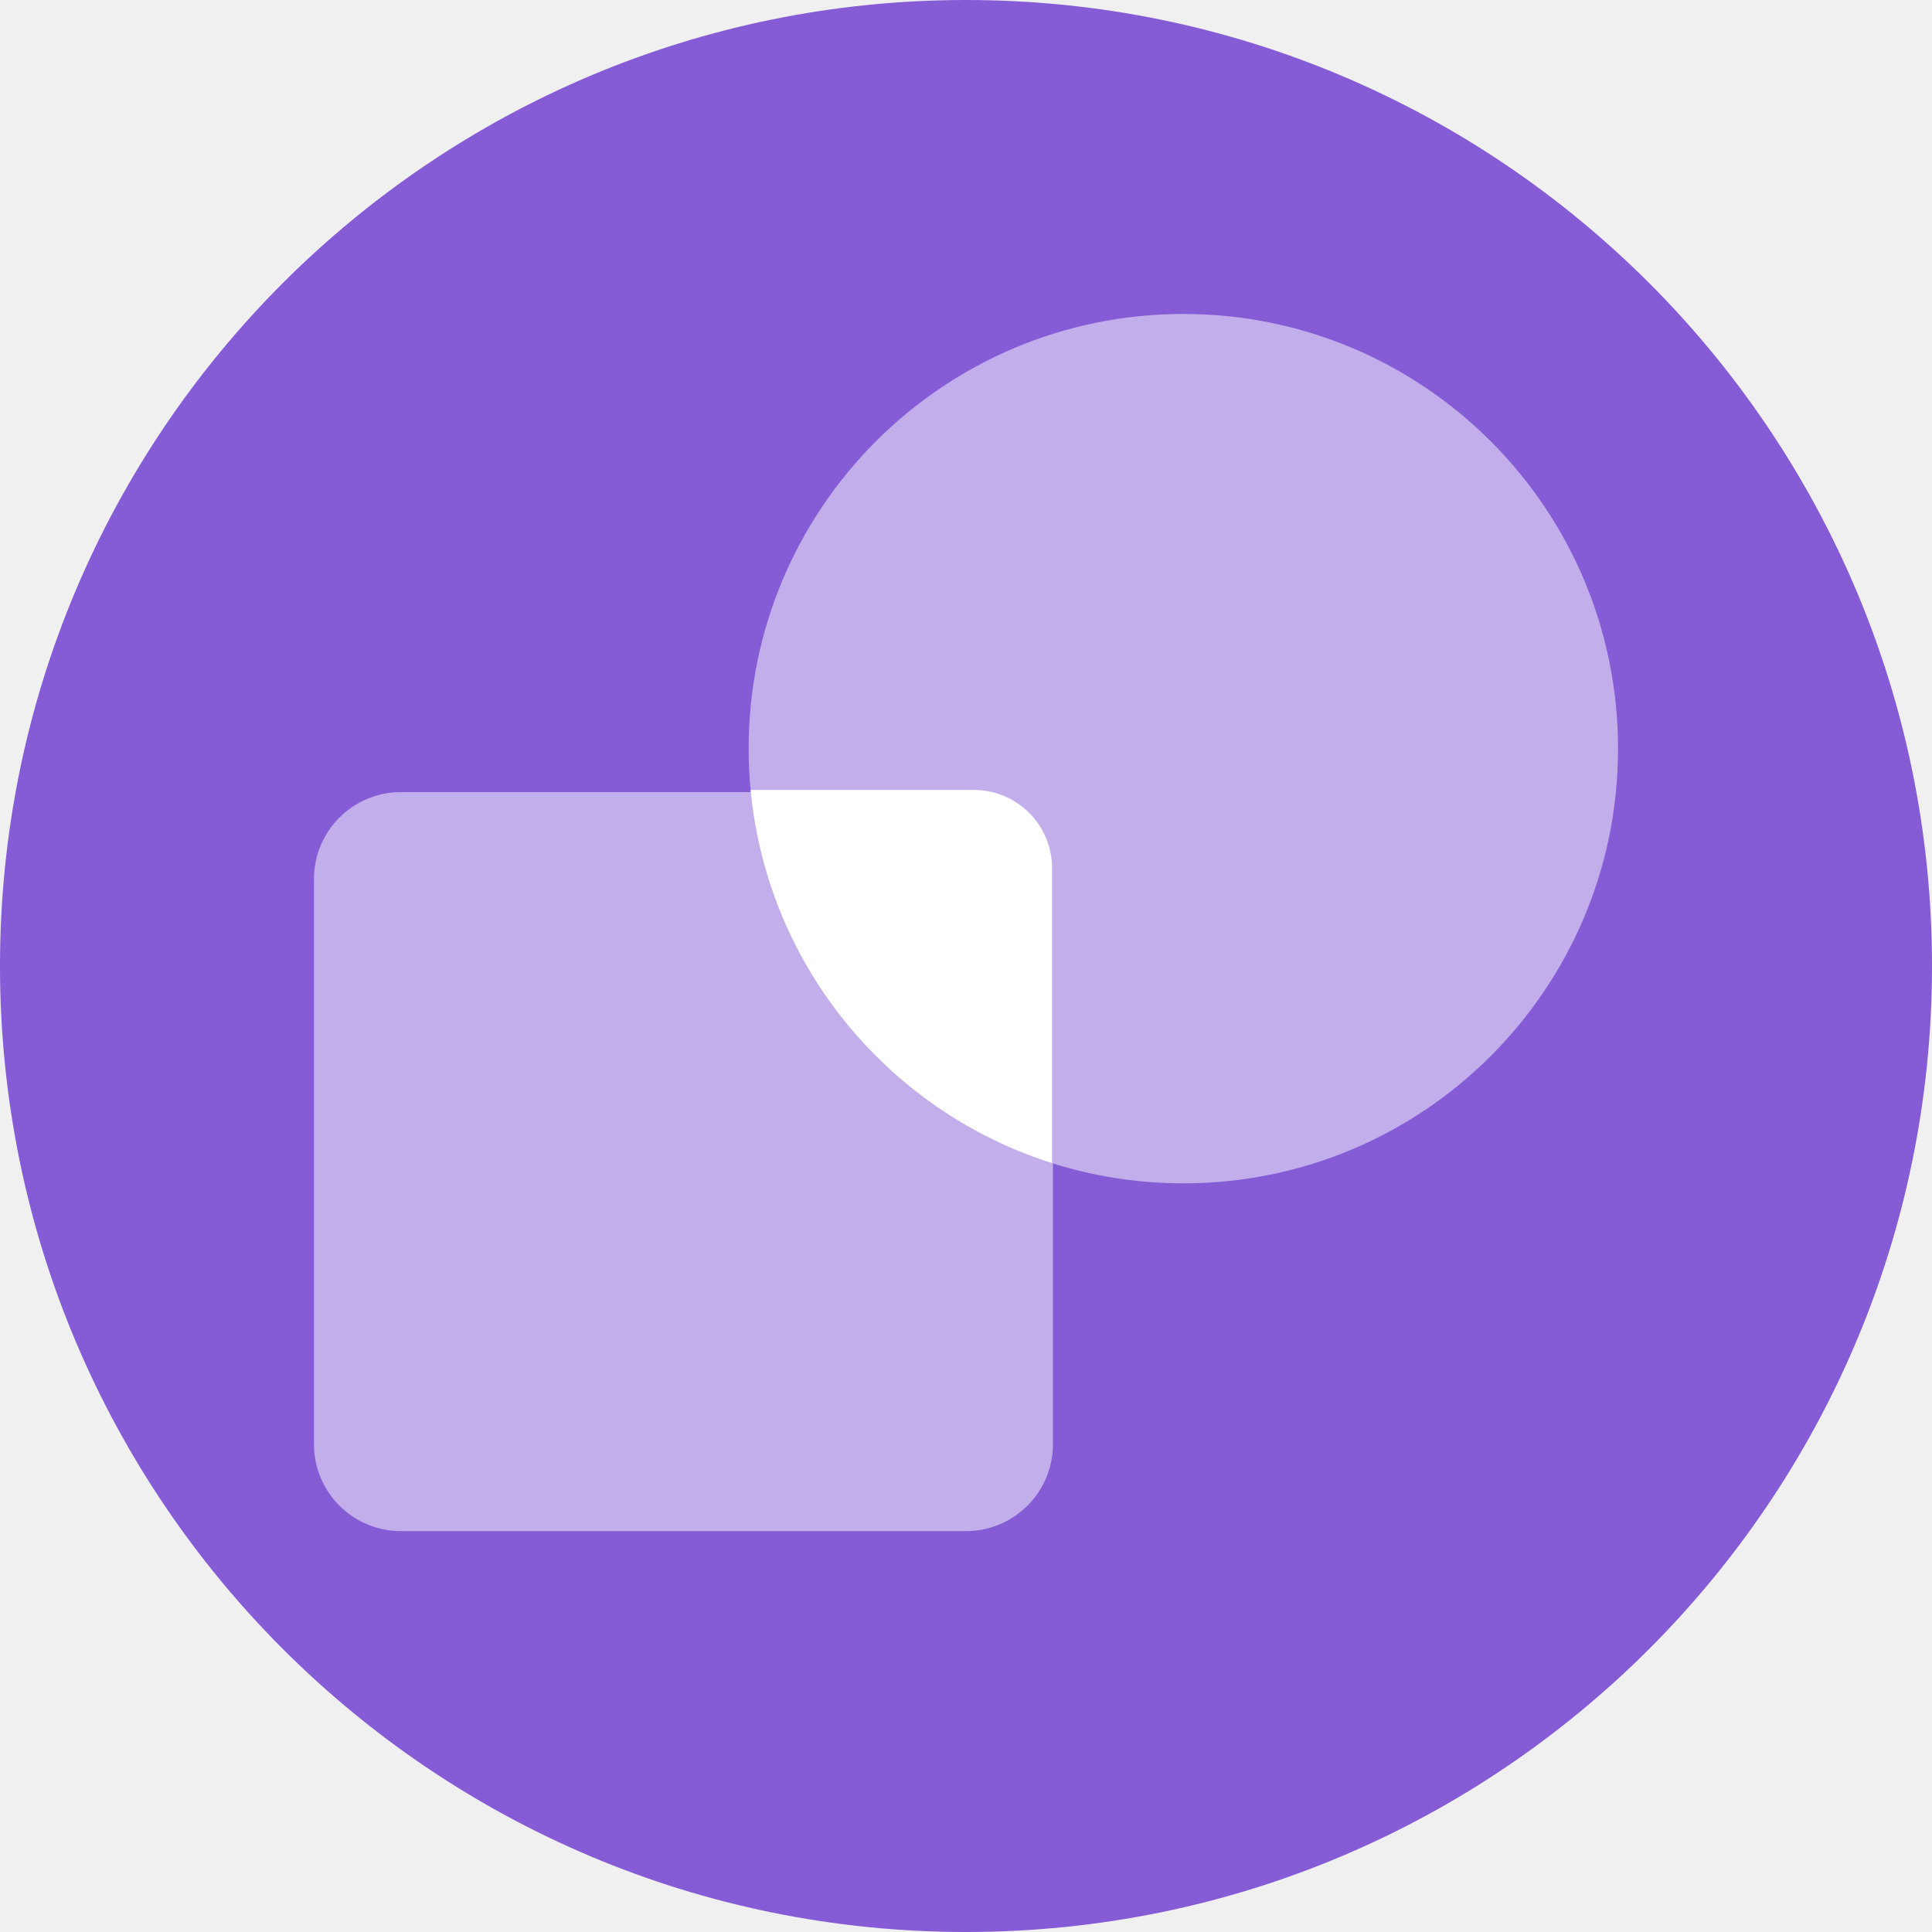
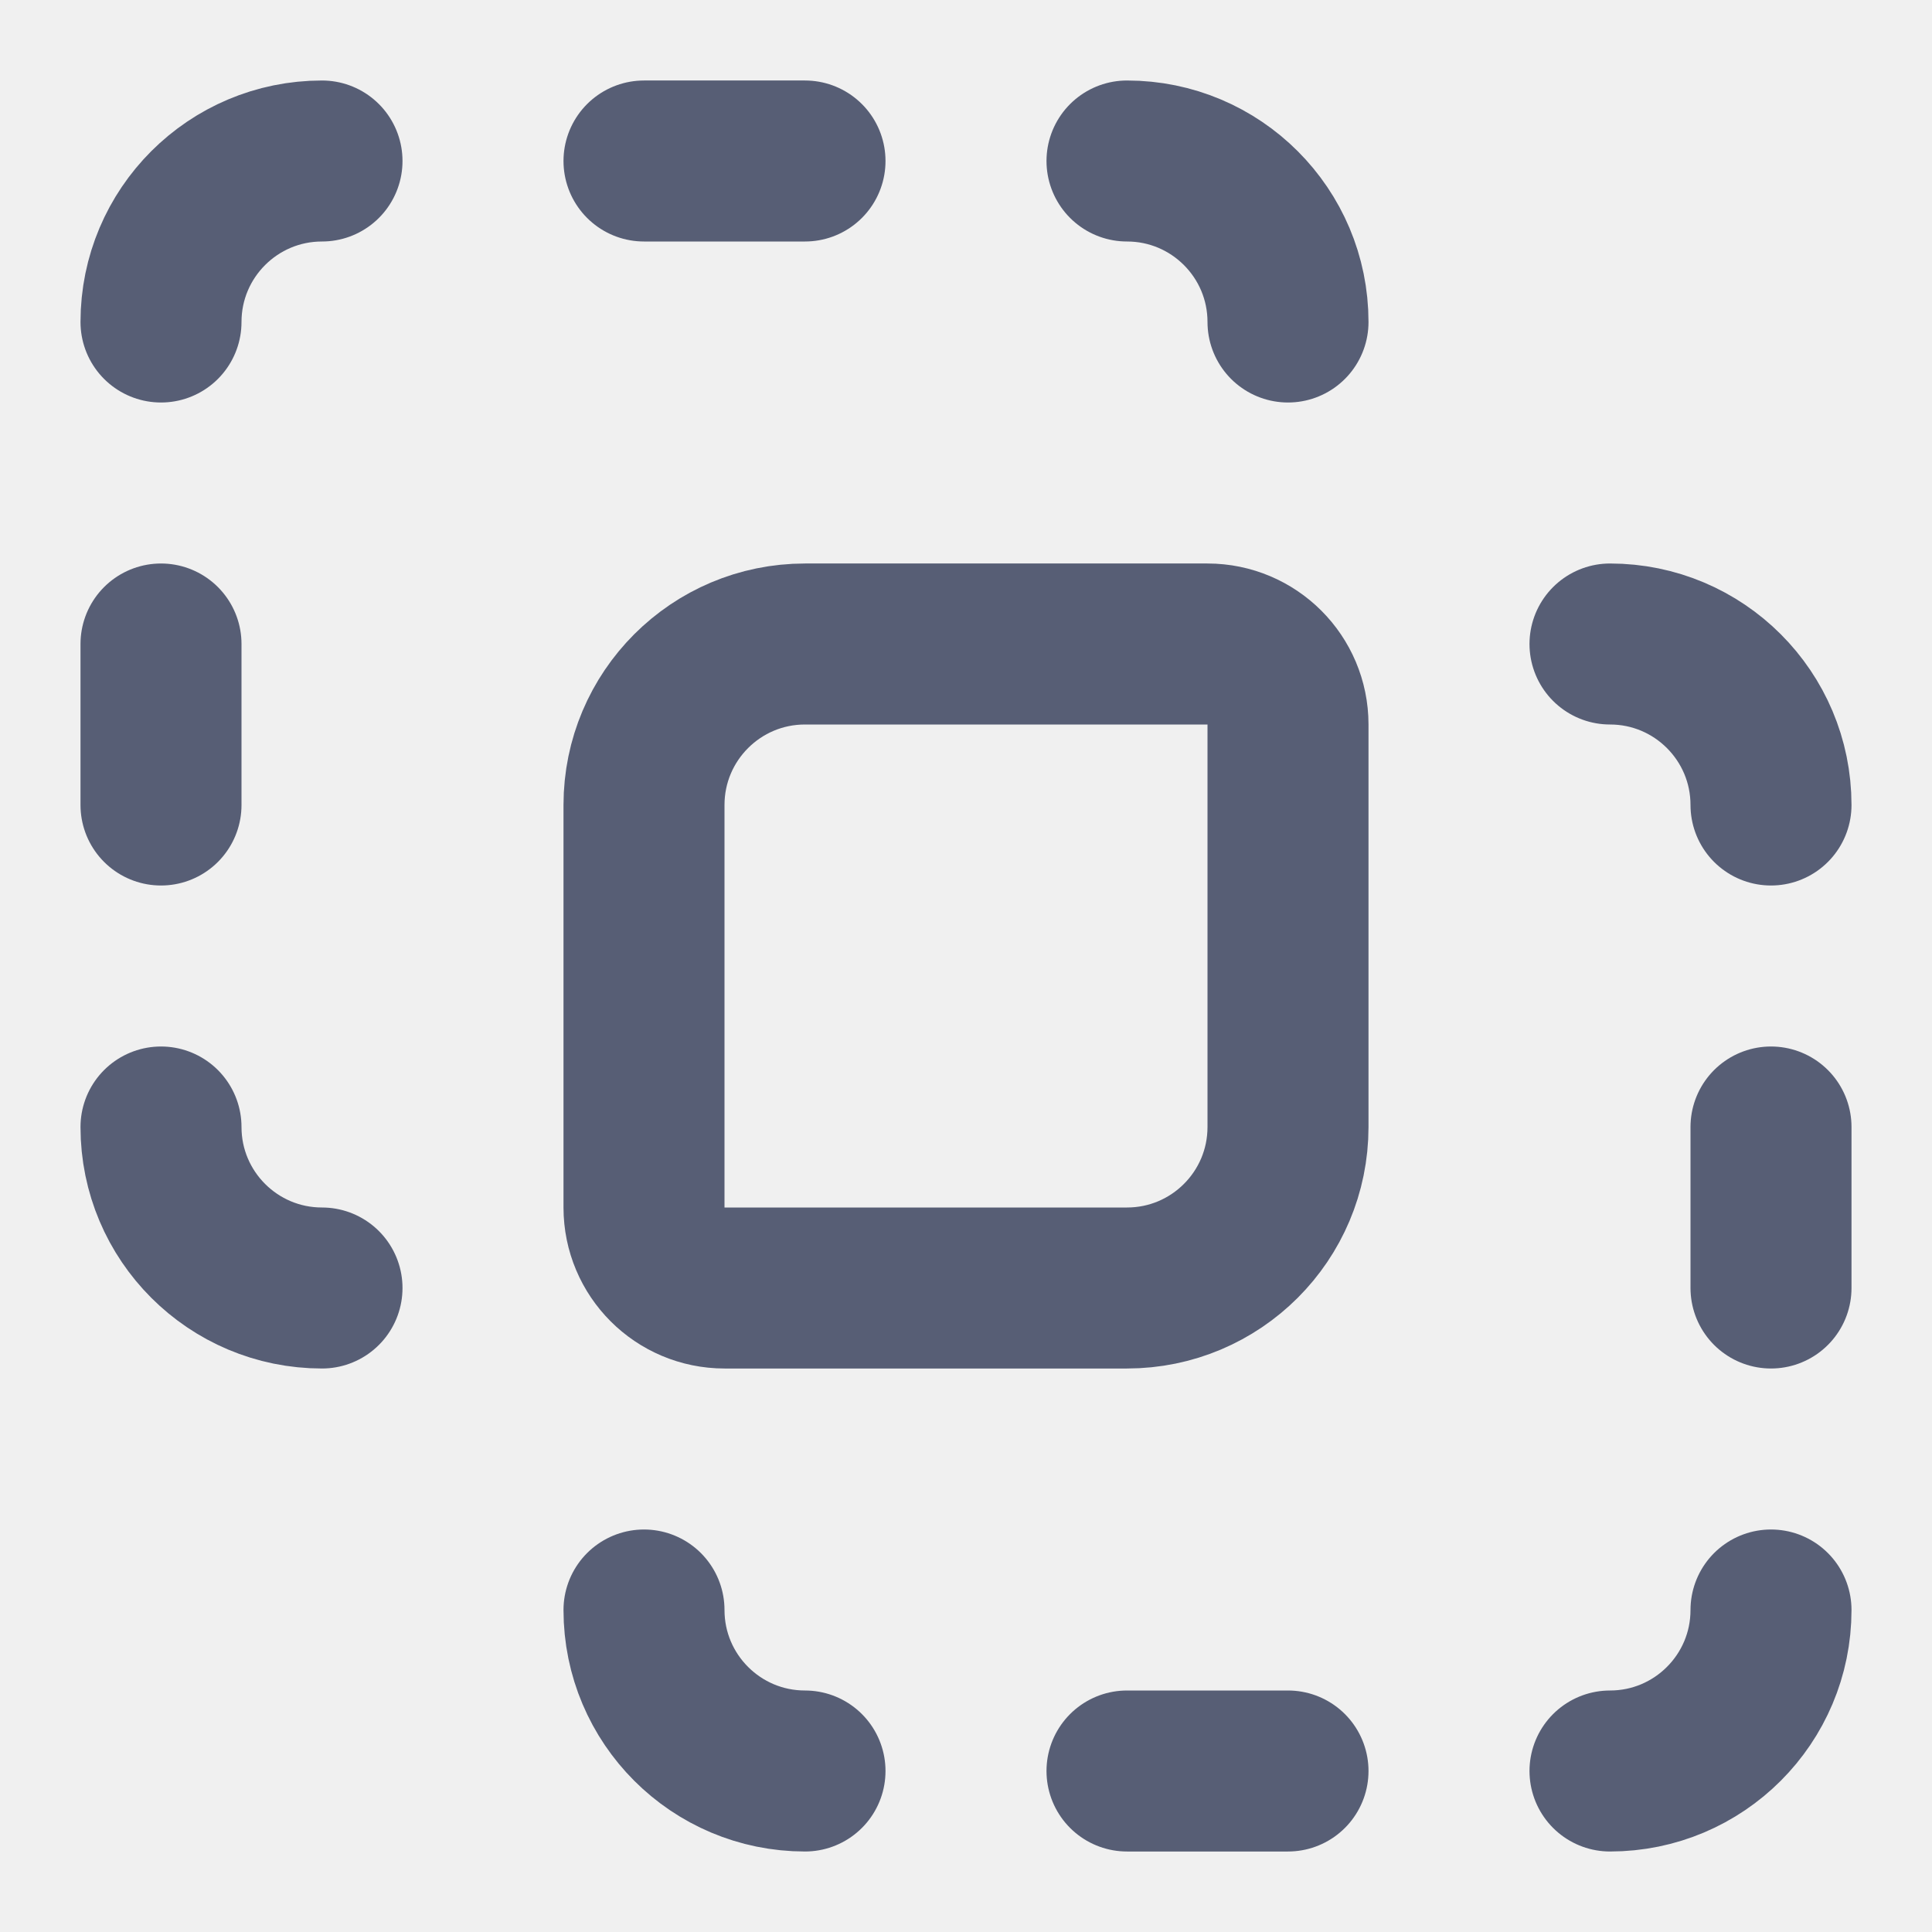
- <svg xmlns="http://www.w3.org/2000/svg" width="20px" height="20px" viewBox="0 0 20 20" version="1.1">
-   <defs />
-   <mask id="myMask">
-     <rect x="0" y="0" width="20" height="20" fill="black" />
-     <g id="copy" transform="translate(0, 0)">
-       <g transform="translate(1, 1) scale(0.9)">
-         <rect x="2.6" y="7.75" width="8.5" height="8.5" rx="1" fill="white" />
-       </g>
-     </g>
-   </mask>
-   <g id="Page-1" stroke="none" stroke-width="1" fill="none" fill-rule="evenodd">
-     <g id="copy-v2">
-       <g id="copy" transform="translate(0, 0)">
-         <circle cx="10" cy="10" r="10" fill="#855CD6" />
-         <g id="copy" transform="translate(1, 1) scale(0.9)">
-           <rect x="2.5" y="8" width="8.5" height="8.5" rx="1" fill="#ffffff80" />
-           <circle cx="12.5" cy="7.5" r="5" fill="#855CD6" />
-           <circle cx="12.5" cy="7.5" r="5" fill="#ffffff80" />
-           <circle cx="12.5" cy="7.5" r="5" fill="white" mask="url(#myMask)" />
-         </g>
-       </g>
-     </g>
-   </g>
+ <svg xmlns="http://www.w3.org/2000/svg" width="24" height="24" viewBox="0 0 24 24" fill="none" stroke="#575e75" stroke-width="2" stroke-linecap="round" stroke-linejoin="round" class="lucide lucide-squares-intersect preview-icon">
+   <path d="M10 22a2 2 0 0 1-2-2" />
+   <path d="M14 2a2 2 0 0 1 2 2" />
+   <path d="M16 22h-2" />
+   <path d="M2 10V8" />
+   <path d="M2 4a2 2 0 0 1 2-2" />
+   <path d="M20 8a2 2 0 0 1 2 2" />
+   <path d="M22 14v2" />
+   <path d="M22 20a2 2 0 0 1-2 2" />
+   <path d="M4 16a2 2 0 0 1-2-2" />
+   <path d="M8 10a2 2 0 0 1 2-2h5a1 1 0 0 1 1 1v5a2 2 0 0 1-2 2H9a1 1 0 0 1-1-1z" />
+   <path d="M8 2h2" />
</svg>
